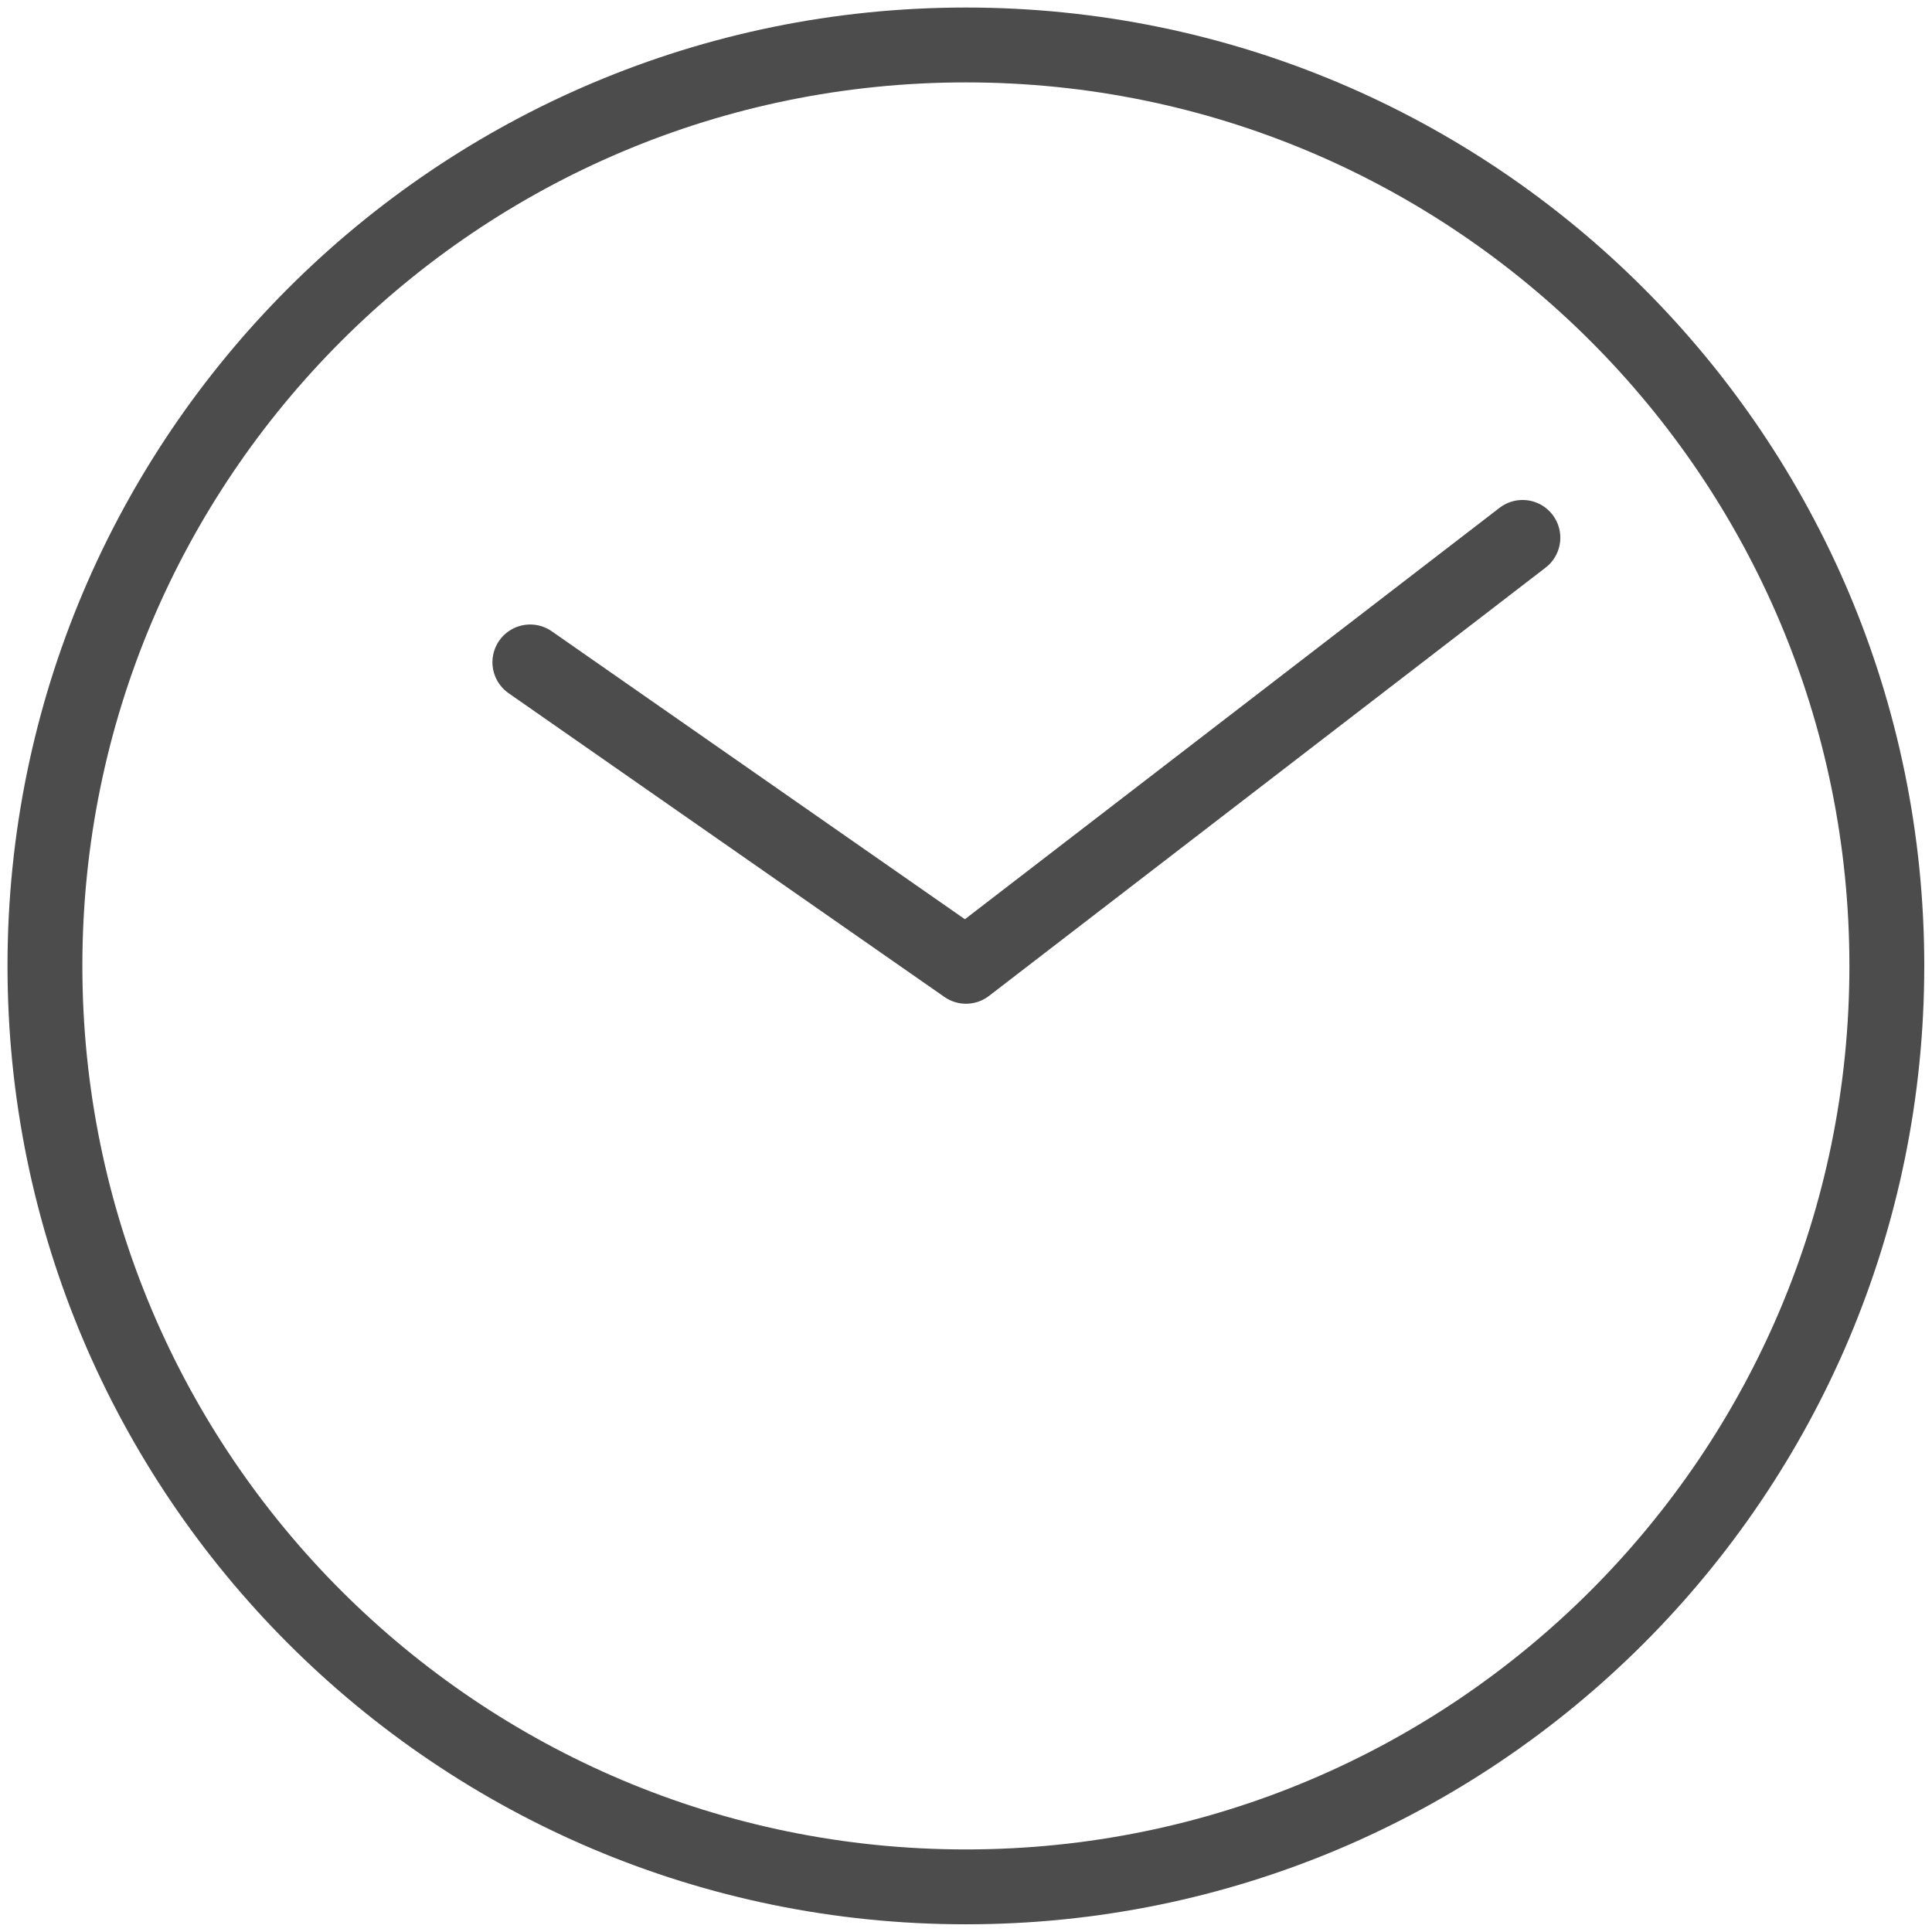
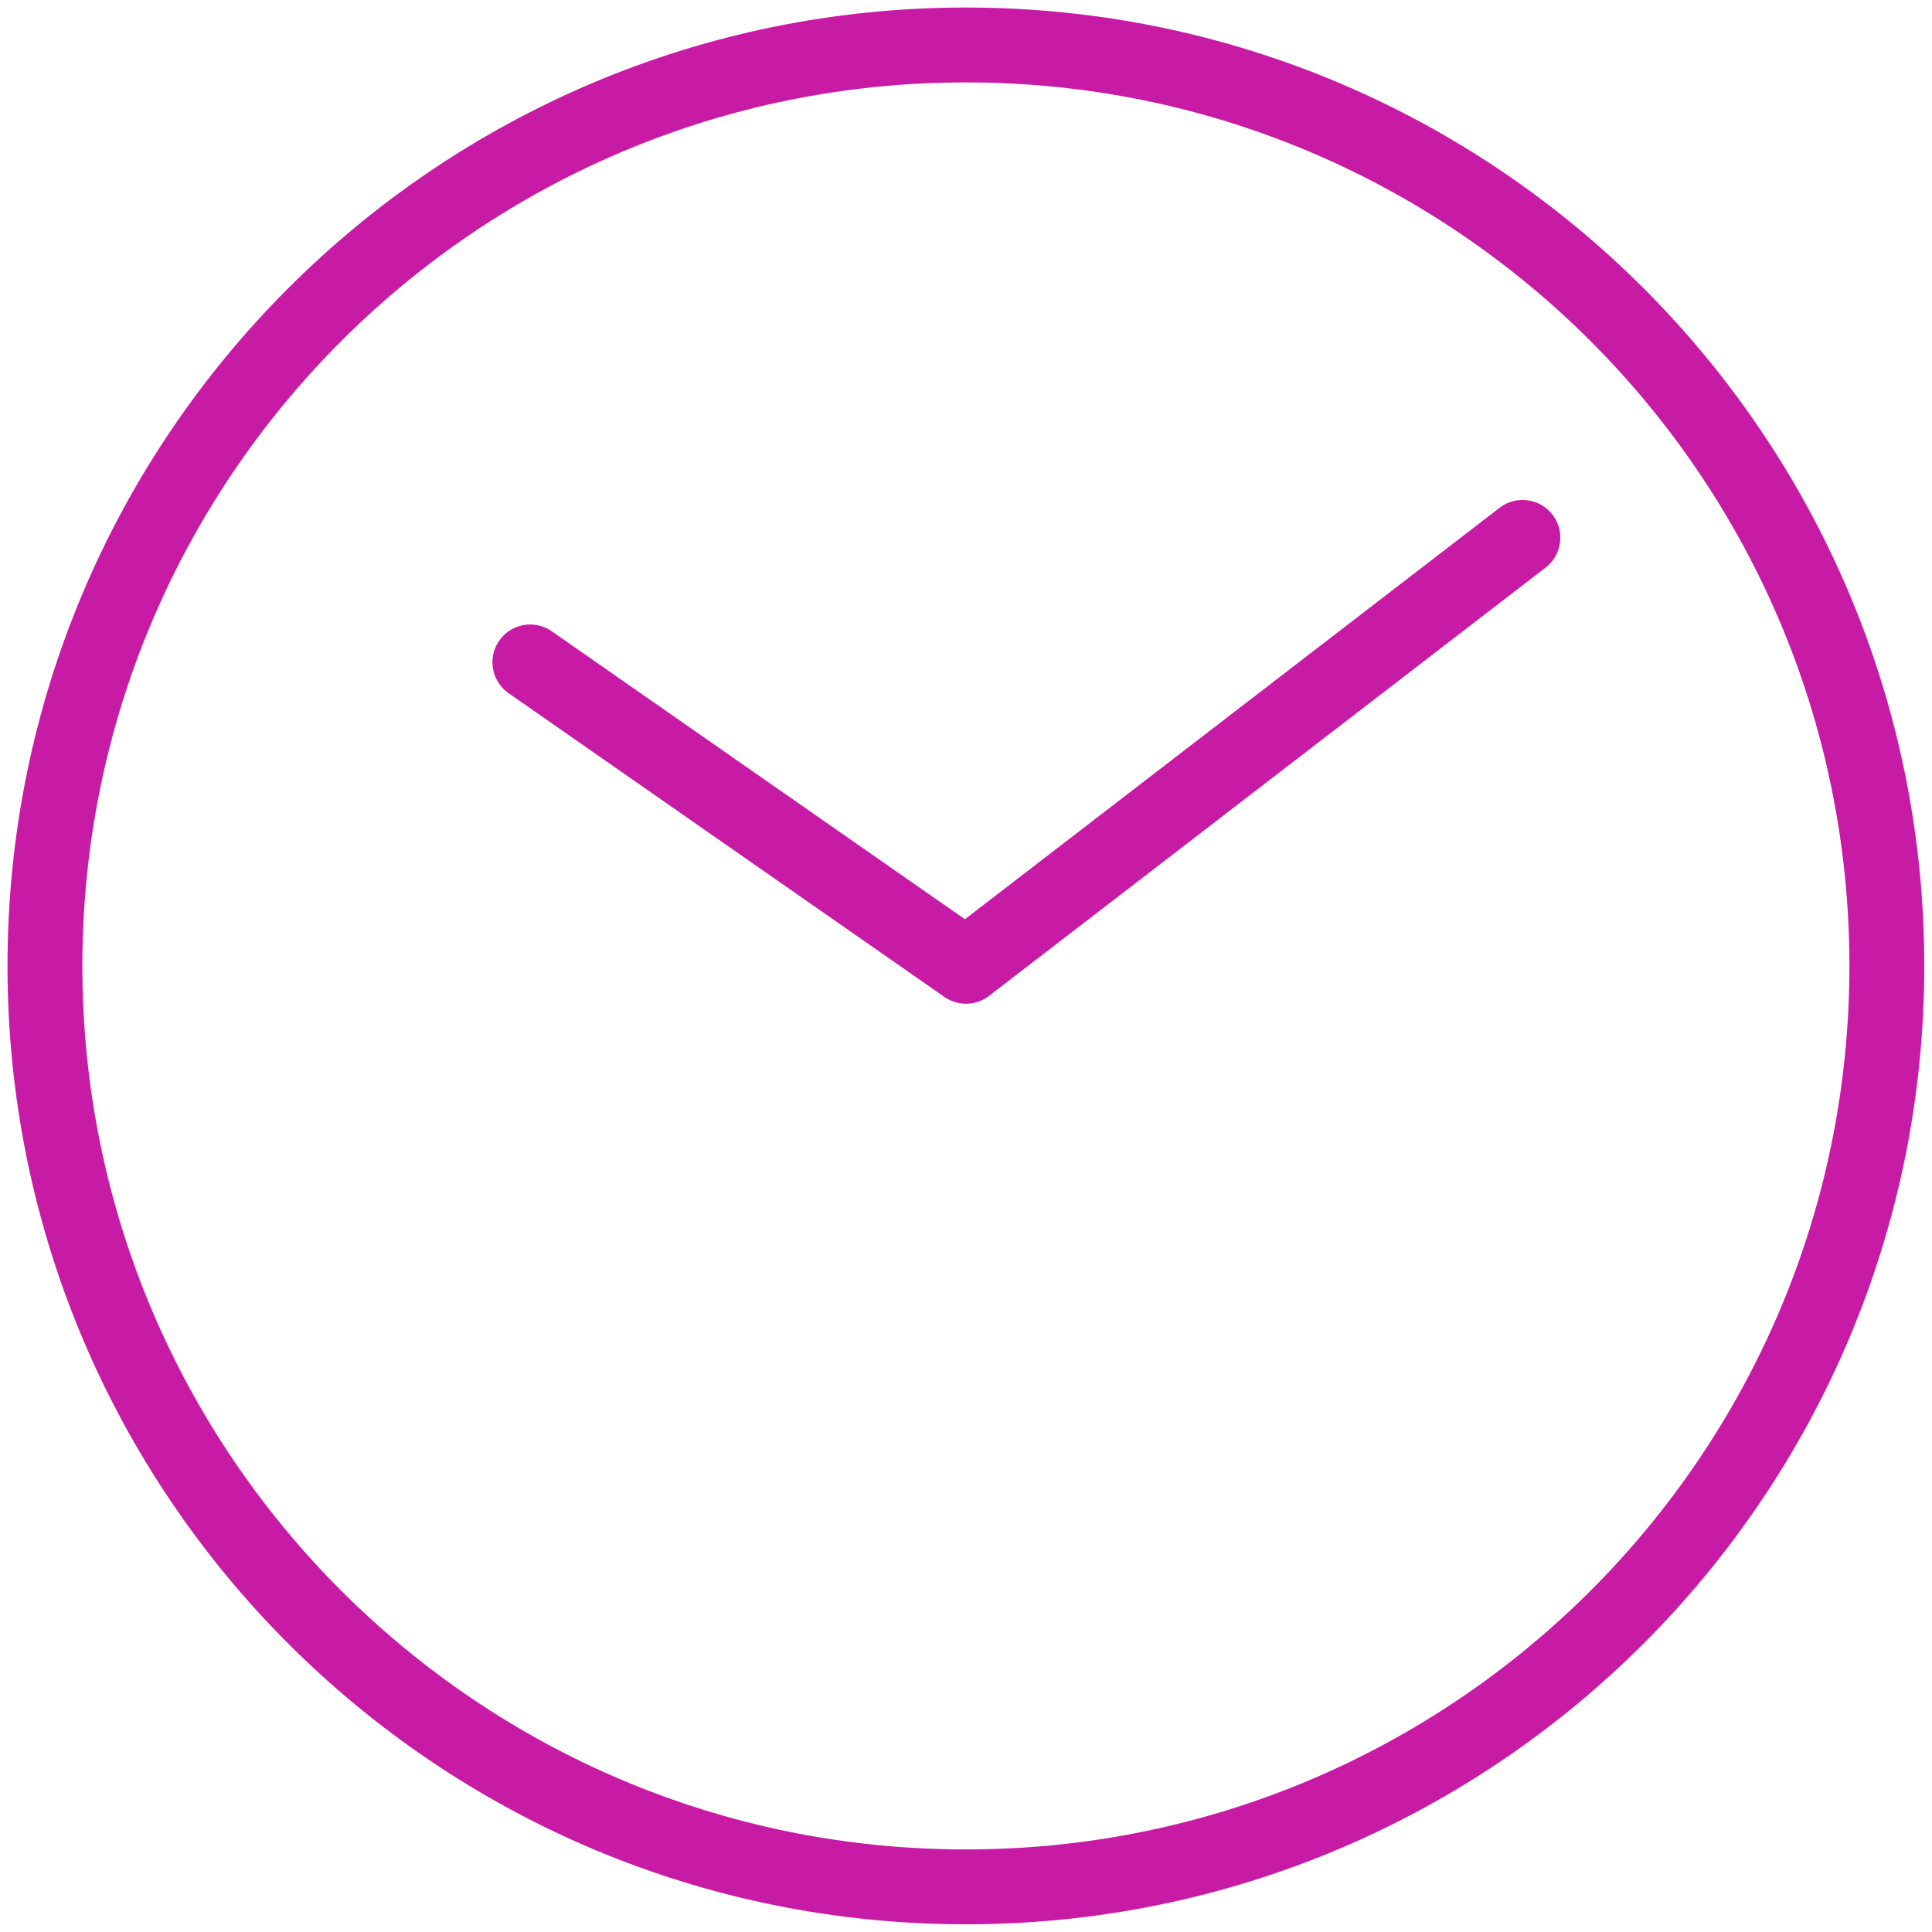
<svg xmlns="http://www.w3.org/2000/svg" xmlns:ns1="http://www.openswatchbook.org/uri/2009/osb" xmlns:xlink="http://www.w3.org/1999/xlink" viewBox="176 76 128 128" enable-background="new 176 76 48 48">
  <defs>
    <linearGradient id="a">
      <stop offset="0" stop-color="#22f0ff" />
      <stop offset="1" stop-color="#fff" stop-opacity="0" />
    </linearGradient>
    <linearGradient ns1:paint="solid">
      <stop offset="0" stop-color="#fff" />
    </linearGradient>
    <marker orient="auto" overflow="visible">
      <path d="M10 0l4-4-14 4 14 4-4-4z" fill-rule="evenodd" stroke="#000" stroke-width="NaN" />
    </marker>
    <linearGradient xlink:href="#a" x1="176" y1="152" x2="304" y2="152" gradientUnits="userSpaceOnUse" />
    <linearGradient xlink:href="#a" x1="237.4" y1="83.5" x2="237.4" y2="220.506" gradientUnits="userSpaceOnUse" />
    <filter width="1.5" height="1.5" x="-.25" y="-.25">
      <feGaussianBlur in="SourceAlpha" stdDeviation="1" result="blur" />
      <feColorMatrix result="bluralpha" values="1 0 0 0 0 0 1 0 0 0 0 0 1 0 0 0 0 0 0.1 0" />
      <feOffset in="bluralpha" dx="1" dy="1" result="offsetBlur" />
      <feMerge>
        <feMergeNode in="offsetBlur" />
        <feMergeNode in="SourceGraphic" />
      </feMerge>
    </filter>
  </defs>
  <linearGradient gradientUnits="userSpaceOnUse" x1="71.366" y1="132.875" x2="71.366" y2="121.375" gradientTransform="matrix(4.167 0 0 -4.167 -97.318 709.646)">
    <stop offset="0" stop-color="#d02df9" />
    <stop offset=".5" stop-color="#e73399" />
    <stop offset="1" stop-color="#ff963a" />
  </linearGradient>
  <text y="171.872" x="212.485" style="line-height:125%;-inkscape-font-specification:Roboto Slab" font-size="40" letter-spacing="0" word-spacing="0" font-family="Roboto Slab" />
-   <path d="M104 47.75a37.25 37.25 0 1 1-74.5 0 37.25 37.25 0 1 1 74.5 0z" transform="matrix(1.638 0 0 1.638 130.656 61.78)" stroke="#4c4c4c" stroke-width="3.028" stroke-linejoin="round" fill="none" />
-   <path d="M211.125 119.875l28.875 20.125 36.875-28.375" stroke="#4c4c4c" stroke-width="5" stroke-linecap="round" stroke-linejoin="round" fill="none" />
+   <path d="M104 47.75a37.25 37.25 0 1 1-74.5 0 37.25 37.25 0 1 1 74.5 0z" transform="matrix(1.638 0 0 1.638 130.656 61.78)" stroke="#c81ba5" stroke-width="3.028" stroke-linejoin="round" fill="none" />
+   <path d="M211.125 119.875l28.875 20.125 36.875-28.375" stroke="#c81ba5" stroke-width="5" stroke-linecap="round" stroke-linejoin="round" fill="none" />
</svg>
